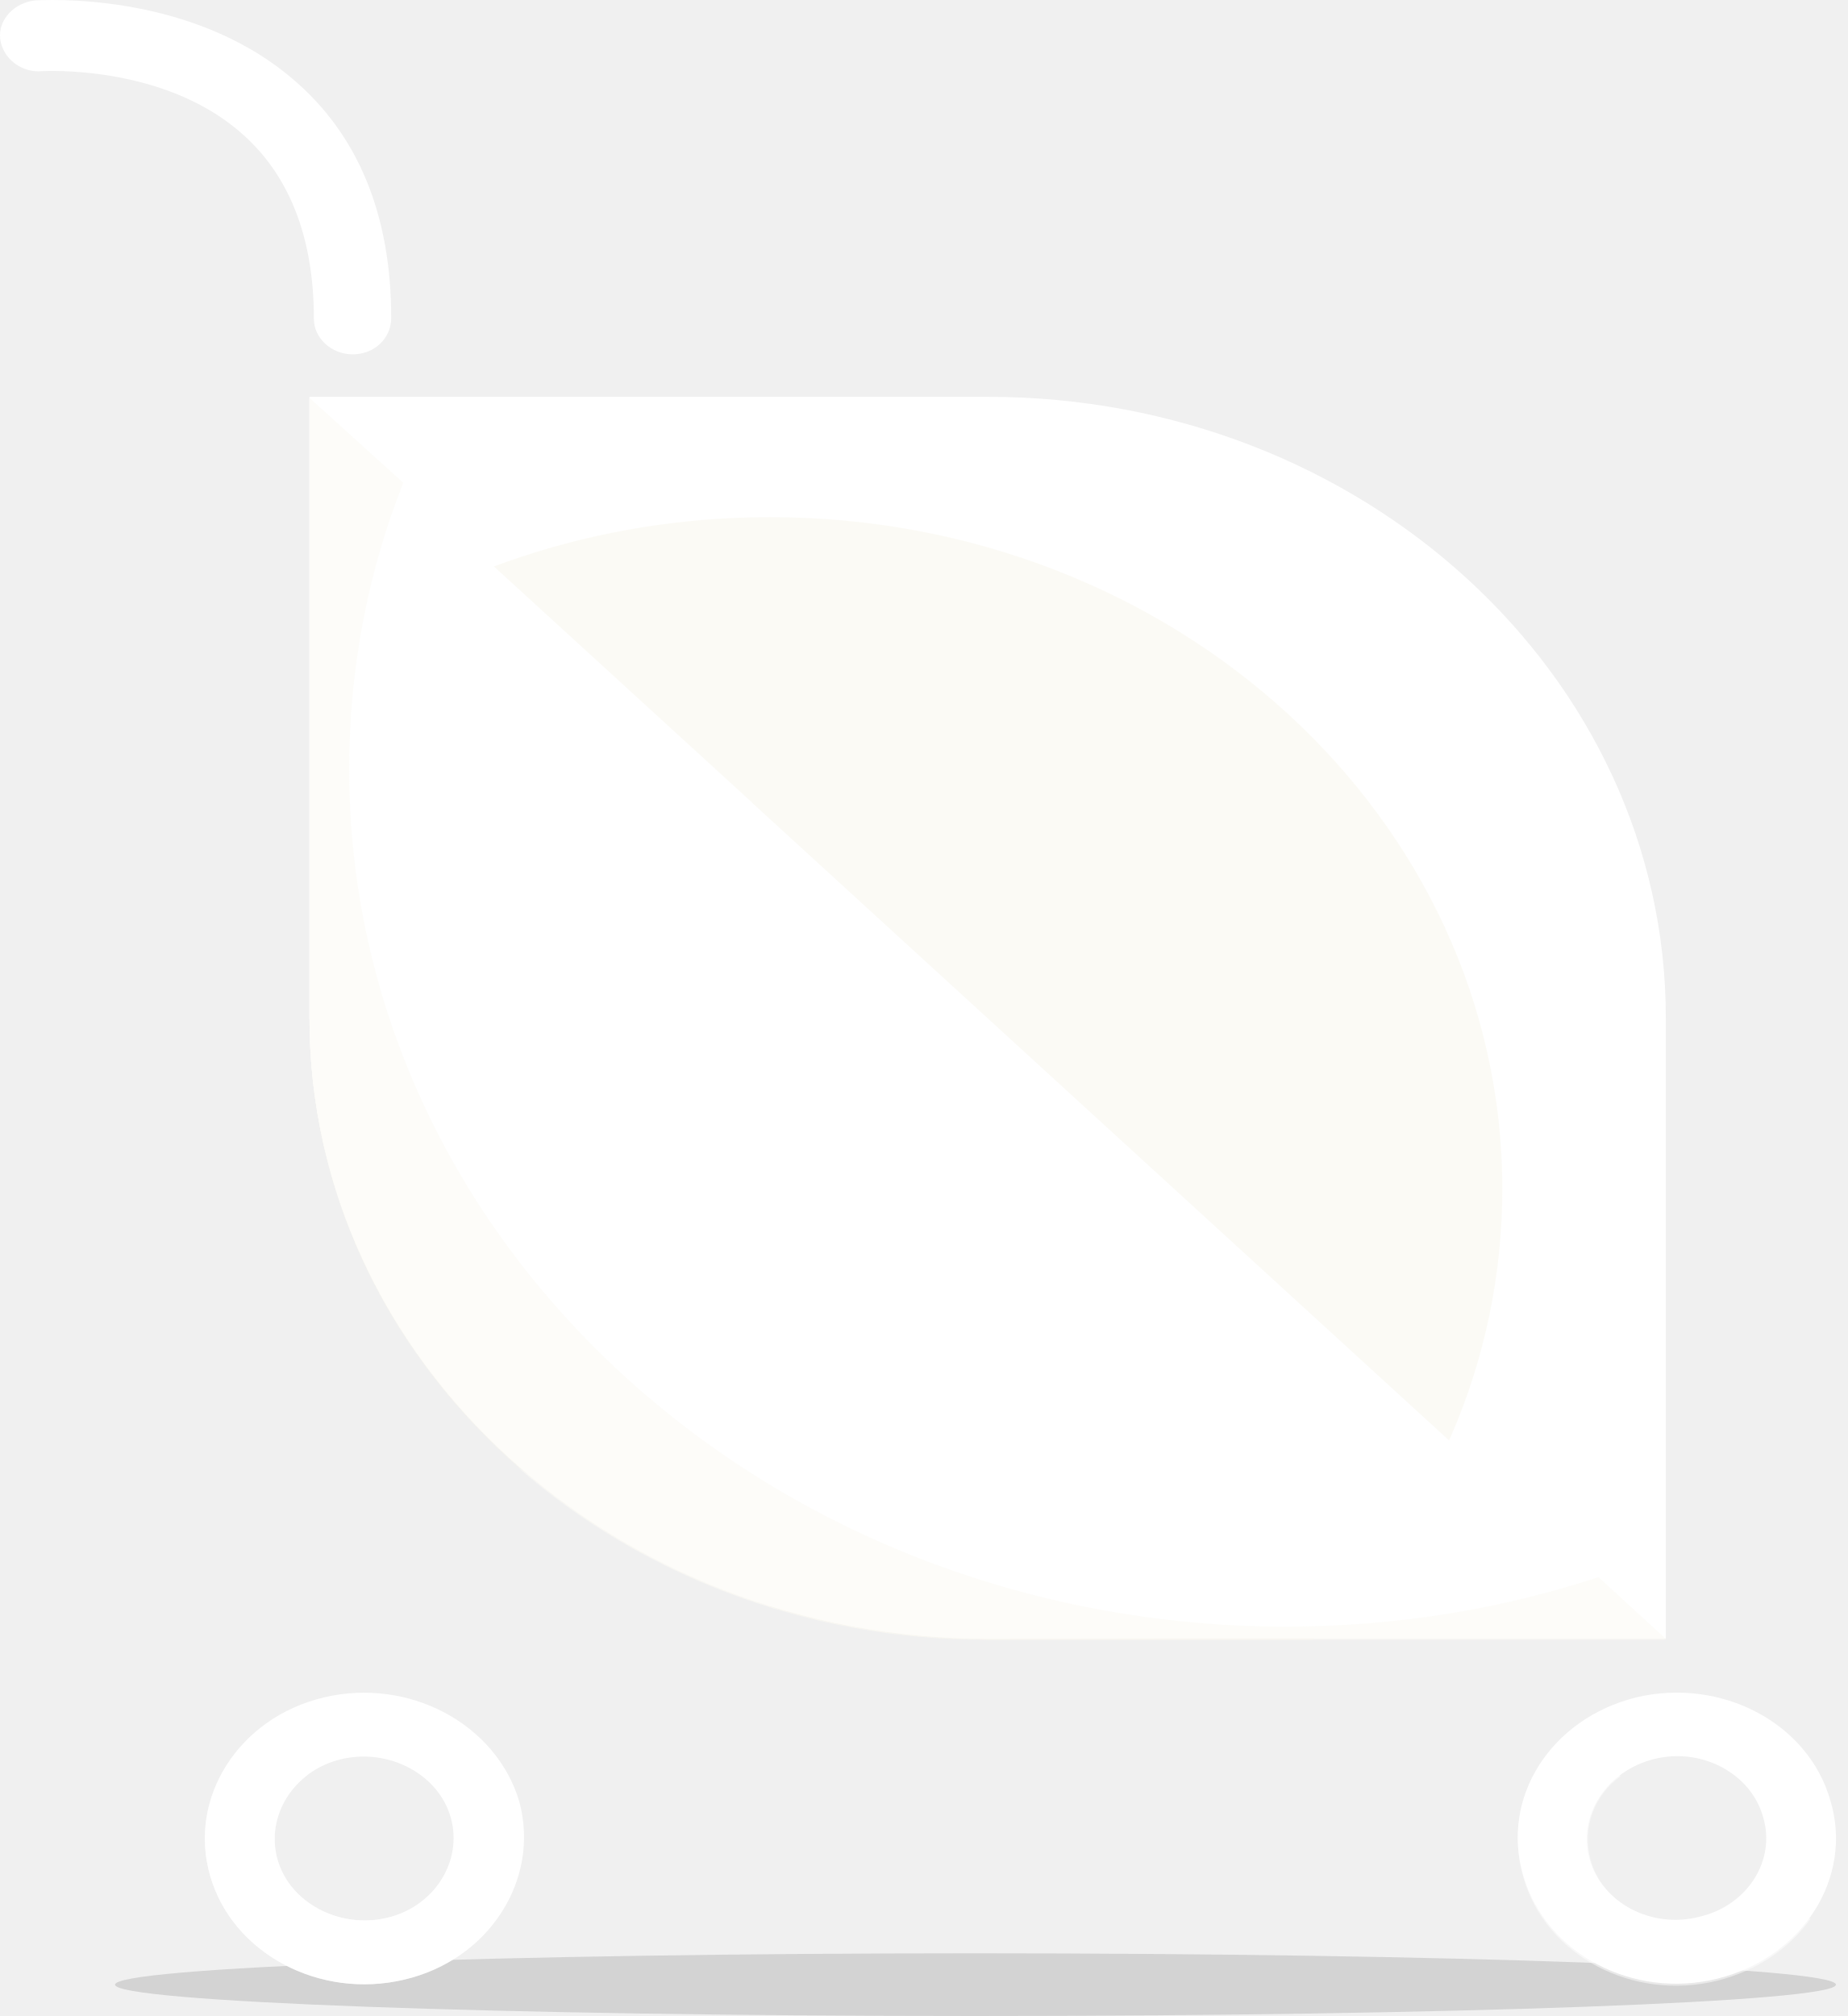
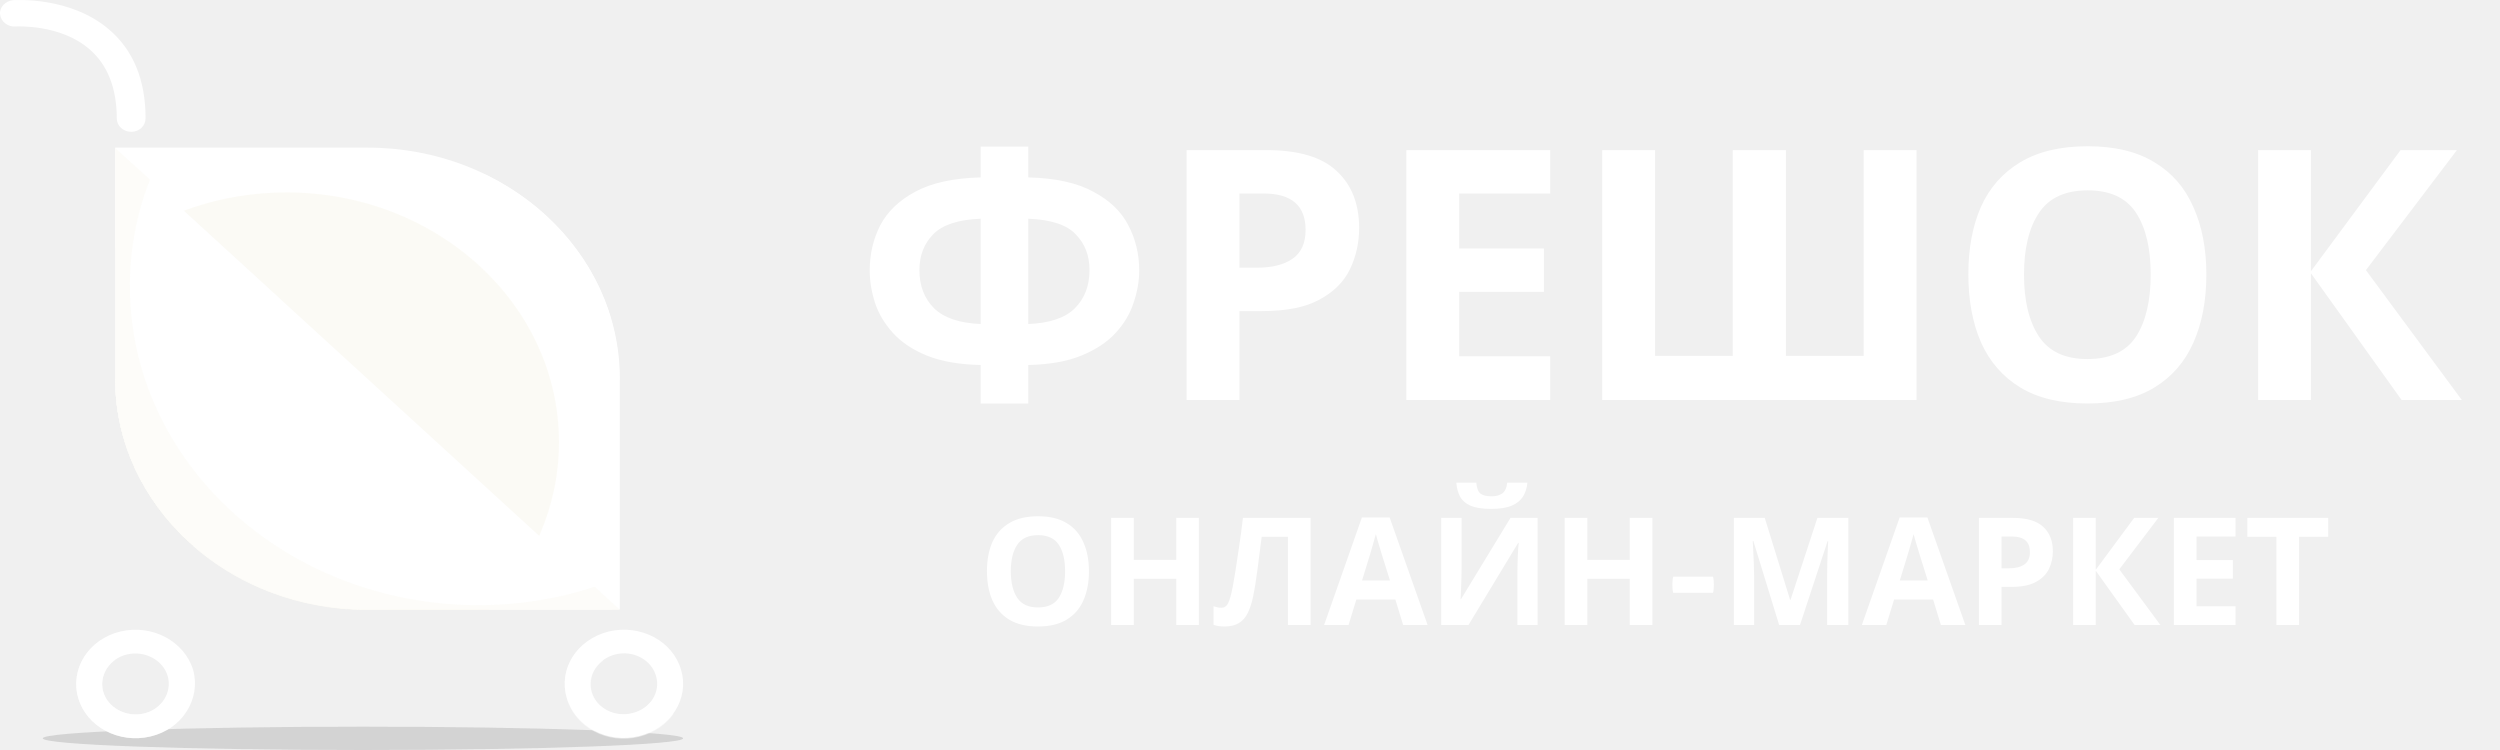
- <svg xmlns="http://www.w3.org/2000/svg" width="55" height="60" viewBox="0 0 55 60" fill="none">
+ <svg xmlns="http://www.w3.org/2000/svg" width="200" height="60" viewBox="0 0 200 60" fill="none">
+   <path d="M82.261 14.192C84.445 14.248 86.181 14.631 87.469 15.34C88.775 16.031 89.709 16.927 90.269 18.028C90.847 19.129 91.137 20.333 91.137 21.64C91.137 22.48 90.987 23.339 90.689 24.216C90.409 25.093 89.924 25.905 89.233 26.652C88.561 27.38 87.656 27.977 86.517 28.444C85.378 28.911 83.96 29.163 82.261 29.2V32.28H78.453V29.2C76.736 29.163 75.298 28.911 74.141 28.444C73.002 27.977 72.097 27.371 71.425 26.624C70.753 25.877 70.277 25.075 69.997 24.216C69.717 23.339 69.577 22.48 69.577 21.64C69.577 20.333 69.857 19.129 70.417 18.028C70.996 16.927 71.929 16.031 73.217 15.34C74.523 14.631 76.269 14.248 78.453 14.192V11.728H82.261V14.192ZM78.453 17.496C76.642 17.571 75.373 17.991 74.645 18.756C73.917 19.503 73.553 20.455 73.553 21.612C73.553 22.863 73.945 23.88 74.729 24.664C75.513 25.429 76.754 25.849 78.453 25.924V17.496ZM82.261 25.924C83.978 25.849 85.219 25.429 85.985 24.664C86.769 23.88 87.161 22.863 87.161 21.612C87.161 20.455 86.797 19.503 86.069 18.756C85.359 17.991 84.09 17.571 82.261 17.496V25.924ZM101.311 12.008C103.887 12.008 105.763 12.568 106.939 13.688C108.133 14.789 108.731 16.311 108.731 18.252C108.731 19.409 108.488 20.501 108.003 21.528C107.517 22.536 106.705 23.348 105.567 23.964C104.447 24.58 102.916 24.888 100.975 24.888H99.155V32H94.927V12.008H101.311ZM101.087 15.48H99.155V21.416H100.555C101.749 21.416 102.692 21.183 103.383 20.716C104.092 20.231 104.447 19.456 104.447 18.392C104.447 16.451 103.327 15.48 101.087 15.48ZM124.017 32H112.509V12.008H124.017V15.48H116.737V19.876H123.513V23.348H116.737V28.5H124.017V32ZM153.321 32H128.177V12.008H132.405V28.472H138.621V12.008H142.877V28.472H149.093V12.008H153.321V32ZM176.508 21.976C176.508 24.048 176.163 25.859 175.472 27.408C174.8 28.939 173.764 30.133 172.364 30.992C170.964 31.851 169.172 32.28 166.988 32.28C164.823 32.28 163.031 31.851 161.612 30.992C160.212 30.133 159.167 28.929 158.476 27.38C157.804 25.831 157.468 24.02 157.468 21.948C157.468 19.876 157.804 18.075 158.476 16.544C159.167 15.013 160.212 13.828 161.612 12.988C163.031 12.129 164.832 11.7 167.016 11.7C169.182 11.7 170.964 12.129 172.364 12.988C173.764 13.828 174.8 15.023 175.472 16.572C176.163 18.103 176.508 19.904 176.508 21.976ZM161.92 21.976C161.92 24.067 162.322 25.719 163.124 26.932C163.927 28.127 165.215 28.724 166.988 28.724C168.799 28.724 170.096 28.127 170.88 26.932C171.664 25.719 172.056 24.067 172.056 21.976C172.056 19.867 171.664 18.215 170.88 17.02C170.096 15.825 168.808 15.228 167.016 15.228C165.224 15.228 163.927 15.825 163.124 17.02C162.322 18.215 161.92 19.867 161.92 21.976ZM196.945 32H192.129L184.877 21.864V32H180.649V12.008H184.877V21.696L192.045 12.008H196.553L189.273 21.612L196.945 32Z" fill="white" />
+   <path d="M87.116 45.704C87.116 46.592 86.968 47.368 86.672 48.032C86.384 48.688 85.94 49.2 85.34 49.568C84.74 49.936 83.972 50.12 83.036 50.12C82.108 50.12 81.34 49.936 80.732 49.568C80.132 49.2 79.684 48.684 79.388 48.02C79.1 47.356 78.956 46.58 78.956 45.692C78.956 44.804 79.1 44.032 79.388 43.376C79.684 42.72 80.132 42.212 80.732 41.852C81.34 41.484 82.112 41.3 83.048 41.3C83.976 41.3 84.74 41.484 85.34 41.852C85.94 42.212 86.384 42.724 86.672 43.388C86.968 44.044 87.116 44.816 87.116 45.704ZM80.864 45.704C80.864 46.6 81.036 47.308 81.38 47.828C81.724 48.34 82.276 48.596 83.036 48.596C83.812 48.596 84.368 48.34 84.704 47.828C85.04 47.308 85.208 46.6 85.208 45.704C85.208 44.8 85.04 44.092 84.704 43.58C84.368 43.068 83.816 42.812 83.048 42.812C82.28 42.812 81.724 43.068 81.38 43.58C81.036 44.092 80.864 44.8 80.864 45.704ZM95.911 50H94.099V46.304H90.703V50H88.891V41.432H90.703V44.792H94.099V41.432H95.911V50ZM104.847 50H103.035V42.944H100.935C100.887 43.312 100.835 43.712 100.779 44.144C100.731 44.576 100.675 45.016 100.611 45.464C100.555 45.904 100.495 46.324 100.431 46.724C100.367 47.116 100.303 47.464 100.239 47.768C100.135 48.264 99.995 48.688 99.819 49.04C99.651 49.392 99.415 49.66 99.111 49.844C98.815 50.028 98.427 50.12 97.947 50.12C97.635 50.12 97.347 50.076 97.083 49.988V48.5C97.187 48.532 97.287 48.56 97.383 48.584C97.487 48.608 97.599 48.62 97.719 48.62C97.951 48.62 98.127 48.5 98.247 48.26C98.375 48.012 98.503 47.552 98.631 46.88C98.679 46.624 98.747 46.224 98.835 45.68C98.923 45.136 99.019 44.5 99.123 43.772C99.235 43.036 99.339 42.256 99.435 41.432H104.847V50ZM112.252 50L111.628 47.96H108.508L107.884 50H105.928L108.952 41.396H111.172L114.208 50H112.252ZM110.572 44.444C110.532 44.308 110.48 44.136 110.416 43.928C110.352 43.72 110.288 43.508 110.224 43.292C110.16 43.076 110.108 42.888 110.068 42.728C110.028 42.888 109.972 43.088 109.9 43.328C109.836 43.56 109.772 43.784 109.708 44C109.652 44.208 109.608 44.356 109.576 44.444L108.964 46.436H111.196L110.572 44.444ZM122.194 38.612C122.154 39.028 122.038 39.396 121.846 39.716C121.654 40.028 121.354 40.272 120.946 40.448C120.538 40.624 119.99 40.712 119.302 40.712C118.598 40.712 118.046 40.628 117.646 40.46C117.254 40.284 116.974 40.04 116.806 39.728C116.638 39.416 116.538 39.044 116.506 38.612H118.102C118.142 39.052 118.254 39.344 118.438 39.488C118.622 39.632 118.922 39.704 119.338 39.704C119.682 39.704 119.962 39.628 120.178 39.476C120.402 39.316 120.534 39.028 120.574 38.612H122.194ZM115.294 41.432H116.926V45.572C116.926 45.772 116.922 45.996 116.914 46.244C116.906 46.492 116.898 46.736 116.89 46.976C116.882 47.208 116.874 47.412 116.866 47.588C116.858 47.756 116.85 47.872 116.842 47.936H116.878L120.838 41.432H123.01V50H121.39V45.884C121.39 45.668 121.394 45.432 121.402 45.176C121.41 44.912 121.418 44.66 121.426 44.42C121.442 44.18 121.454 43.972 121.462 43.796C121.478 43.612 121.49 43.492 121.498 43.436H121.45L117.478 50H115.294V41.432ZM132.192 50H130.38V46.304H126.984V50H125.172V41.432H126.984V44.792H130.38V41.432H132.192V50ZM133.856 47.426C133.828 47.322 133.81 47.21 133.802 47.09C133.794 46.97 133.79 46.868 133.79 46.784C133.79 46.7 133.794 46.598 133.802 46.478C133.81 46.358 133.828 46.244 133.856 46.136H137.042C137.07 46.244 137.088 46.358 137.096 46.478C137.104 46.598 137.108 46.7 137.108 46.784C137.108 46.868 137.104 46.97 137.096 47.09C137.088 47.21 137.07 47.322 137.042 47.426H133.856ZM142.332 50L140.268 43.28H140.22C140.228 43.44 140.24 43.68 140.256 44C140.272 44.32 140.288 44.664 140.304 45.032C140.32 45.392 140.328 45.72 140.328 46.016V50H138.708V41.432H141.18L143.208 47.984H143.244L145.392 41.432H147.864V50H146.172V45.944C146.172 45.672 146.176 45.36 146.184 45.008C146.2 44.656 146.212 44.324 146.22 44.012C146.236 43.692 146.248 43.452 146.256 43.292H146.208L144 50H142.332ZM155.272 50L154.648 47.96H151.528L150.904 50H148.948L151.972 41.396H154.192L157.228 50H155.272ZM153.592 44.444C153.552 44.308 153.5 44.136 153.436 43.928C153.372 43.72 153.308 43.508 153.244 43.292C153.18 43.076 153.128 42.888 153.088 42.728C153.048 42.888 152.992 43.088 152.92 43.328C152.856 43.56 152.792 43.784 152.728 44C152.672 44.208 152.628 44.356 152.596 44.444L151.984 46.436H154.216L153.592 44.444ZM161.049 41.432C162.153 41.432 162.957 41.672 163.461 42.152C163.973 42.624 164.229 43.276 164.229 44.108C164.229 44.604 164.125 45.072 163.917 45.512C163.709 45.944 163.361 46.292 162.873 46.556C162.393 46.82 161.737 46.952 160.905 46.952H160.125V50H158.313V41.432H161.049ZM160.953 42.92H160.125V45.464H160.725C161.237 45.464 161.641 45.364 161.937 45.164C162.241 44.956 162.393 44.624 162.393 44.168C162.393 43.336 161.913 42.92 160.953 42.92ZM172.832 50H170.768L167.66 45.656V50H165.848V41.432H167.66V45.584L170.732 41.432H172.664L169.544 45.548L172.832 50ZM178.843 50H173.911V41.432H178.843V42.92H175.723V44.804H178.627V46.292H175.723V48.5H178.843V50ZM183.926 50H182.114V42.944H179.786V41.432H186.254V42.944H183.926V50Z" fill="white" />
  <path opacity="0.2" d="M54.648 59.067C54.648 58.555 43.174 58.134 29.037 58.134C14.899 58.134 3.425 58.555 3.425 59.067C3.425 59.579 14.899 60 29.037 60C43.207 60 54.648 59.579 54.648 59.067Z" fill="#5D5D5D" />
  <path d="M29.398 11.81C40.544 11.81 49.585 20.087 49.585 30.291V48.773H29.398C18.253 48.773 9.212 40.495 9.212 30.291V11.81H29.398Z" fill="white" />
  <path opacity="0.3" d="M46.692 20.78C45.015 22.556 43.996 24.873 43.996 27.402C43.996 31.164 46.232 34.445 49.552 36.221V30.291C49.552 26.83 48.533 23.579 46.692 20.78Z" fill="white" />
  <path d="M38.769 13.947C35.612 15.602 33.508 18.703 33.508 22.285C33.508 27.582 38.21 31.887 43.996 31.887C46.034 31.887 47.941 31.345 49.552 30.412V30.291C49.552 23.188 45.18 17.017 38.769 13.947Z" fill="white" />
  <path opacity="0.5" d="M22.922 15.391C17.727 15.391 12.96 17.046 9.212 19.846V30.32C9.212 40.525 18.253 48.802 29.398 48.802H39.064C42.582 45.25 44.719 40.555 44.719 35.377C44.719 24.331 34.955 15.391 22.922 15.391Z" fill="#F8F6EC" />
  <path d="M49.552 48.743L29.398 48.773C18.253 48.773 9.212 40.495 9.212 30.291V11.84L49.552 48.743Z" fill="white" />
  <path opacity="0.3" d="M12.335 18.432C12.335 32.458 24.763 43.806 40.051 43.806C41.366 43.806 42.648 43.716 43.897 43.565L12.598 14.94C12.434 16.084 12.335 17.258 12.335 18.432Z" fill="white" />
  <path opacity="0.3" d="M49.552 48.773L9.376 11.99C14.11 18.462 19.568 25.024 25.124 30.442C29.464 34.656 41.99 44.077 49.552 48.773Z" fill="white" />
  <path opacity="0.3" d="M22.395 23.88L9.212 11.84V30.321C9.212 38.478 14.998 45.401 22.987 47.84C19.568 44.679 17.464 40.345 17.464 35.589C17.464 31.074 19.338 26.98 22.395 23.88Z" fill="white" />
  <path opacity="0.3" d="M40.347 40.345C36.927 44.167 31.733 46.636 25.913 46.636C22.034 46.636 18.417 45.552 15.425 43.686C19.042 46.846 23.941 48.803 29.366 48.803H49.552V48.773L40.347 40.345Z" fill="white" />
  <path opacity="0.3" d="M10.395 22.887C10.395 19.907 10.954 17.017 12.006 14.368L9.212 11.84V30.321C9.212 40.525 18.253 48.803 29.398 48.803H49.585V48.773L47.58 46.937C44.654 47.9 41.53 48.411 38.242 48.411C22.856 48.381 10.395 36.973 10.395 22.887Z" fill="#F8F6EC" />
  <path d="M49.224 52.355C50.637 51.993 52.117 52.776 52.478 54.07C52.873 55.365 52.018 56.719 50.572 57.05C49.158 57.411 47.678 56.629 47.317 55.334C46.955 54.04 47.81 52.716 49.224 52.355ZM48.697 50.519C46.166 51.151 44.654 53.498 45.344 55.816C46.002 58.134 48.599 59.518 51.13 58.886C53.662 58.254 55.174 55.876 54.484 53.589C53.826 51.271 51.229 49.916 48.697 50.519Z" fill="white" />
  <path opacity="0.5" d="M52.051 56.177C51.689 56.598 51.196 56.929 50.604 57.08C49.19 57.441 47.711 56.658 47.349 55.364C47.086 54.401 47.448 53.438 48.237 52.866C47.842 52.354 47.514 51.782 47.185 51.21C45.607 52.234 44.818 54.07 45.344 55.876C46.001 58.194 48.598 59.578 51.13 58.946C52.314 58.645 53.267 57.983 53.892 57.11C53.267 56.809 52.642 56.508 52.051 56.177Z" fill="white" />
  <path d="M10.165 52.355C11.578 52.023 13.058 52.806 13.419 54.1C13.781 55.395 12.926 56.749 11.513 57.08C10.099 57.411 8.619 56.629 8.258 55.334C7.896 54.04 8.751 52.686 10.165 52.355ZM9.639 50.519C7.107 51.12 5.595 53.498 6.252 55.816C6.91 58.134 9.507 59.518 12.039 58.916C14.57 58.314 16.083 55.937 15.458 53.619C14.768 51.301 12.17 49.916 9.639 50.519Z" fill="white" />
  <path opacity="0.5" d="M12.96 56.207C12.598 56.628 12.105 56.959 11.513 57.08C10.099 57.411 8.62 56.628 8.258 55.334C7.995 54.371 8.39 53.408 9.146 52.836C8.751 52.324 8.423 51.752 8.127 51.18C6.548 52.174 5.727 54.01 6.253 55.816C6.91 58.133 9.507 59.518 12.039 58.916C13.223 58.645 14.209 57.953 14.801 57.08C14.143 56.839 13.551 56.538 12.96 56.207Z" fill="white" />
  <path d="M10.494 10.546C9.869 10.546 9.343 10.064 9.343 9.492C9.343 7.024 8.587 5.158 7.14 3.924C4.806 1.907 1.288 2.118 1.255 2.118C0.631 2.178 0.072 1.726 0.006 1.154C-0.06 0.582 0.433 0.071 1.058 0.011C1.255 0.011 5.595 -0.29 8.686 2.328C10.658 3.984 11.645 6.392 11.645 9.462C11.645 10.064 11.151 10.546 10.494 10.546Z" fill="white" />
</svg>
